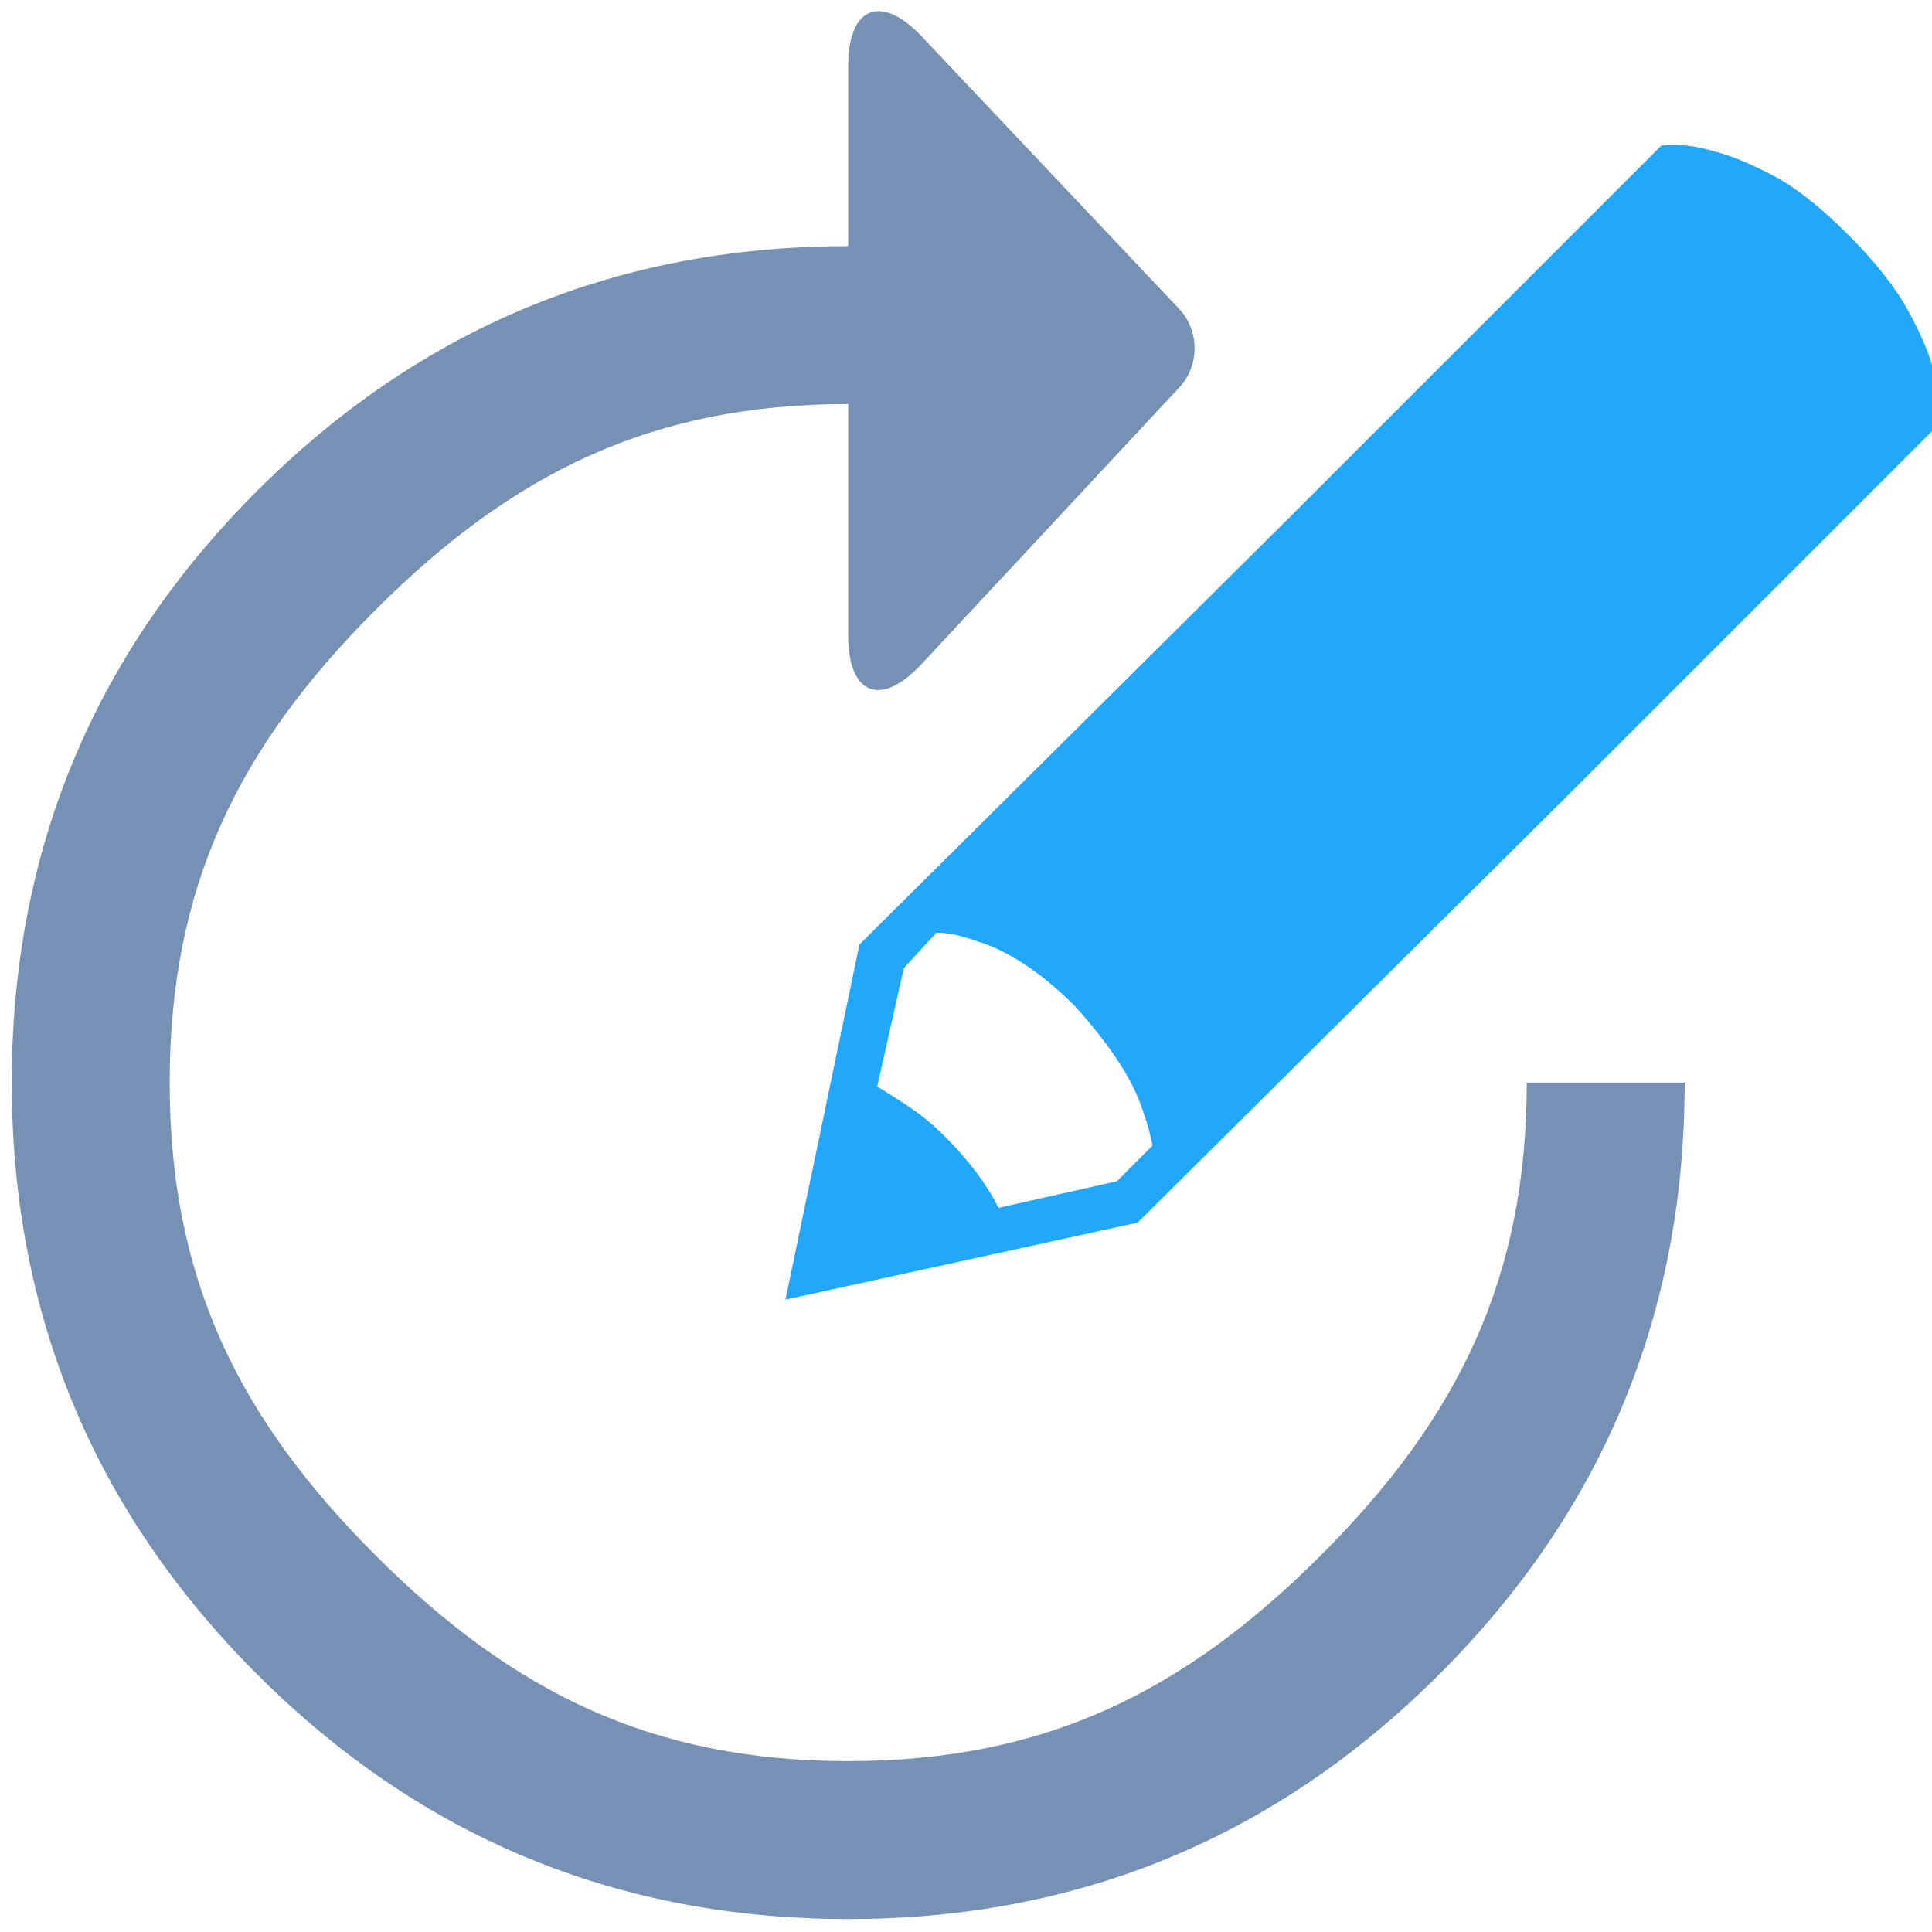
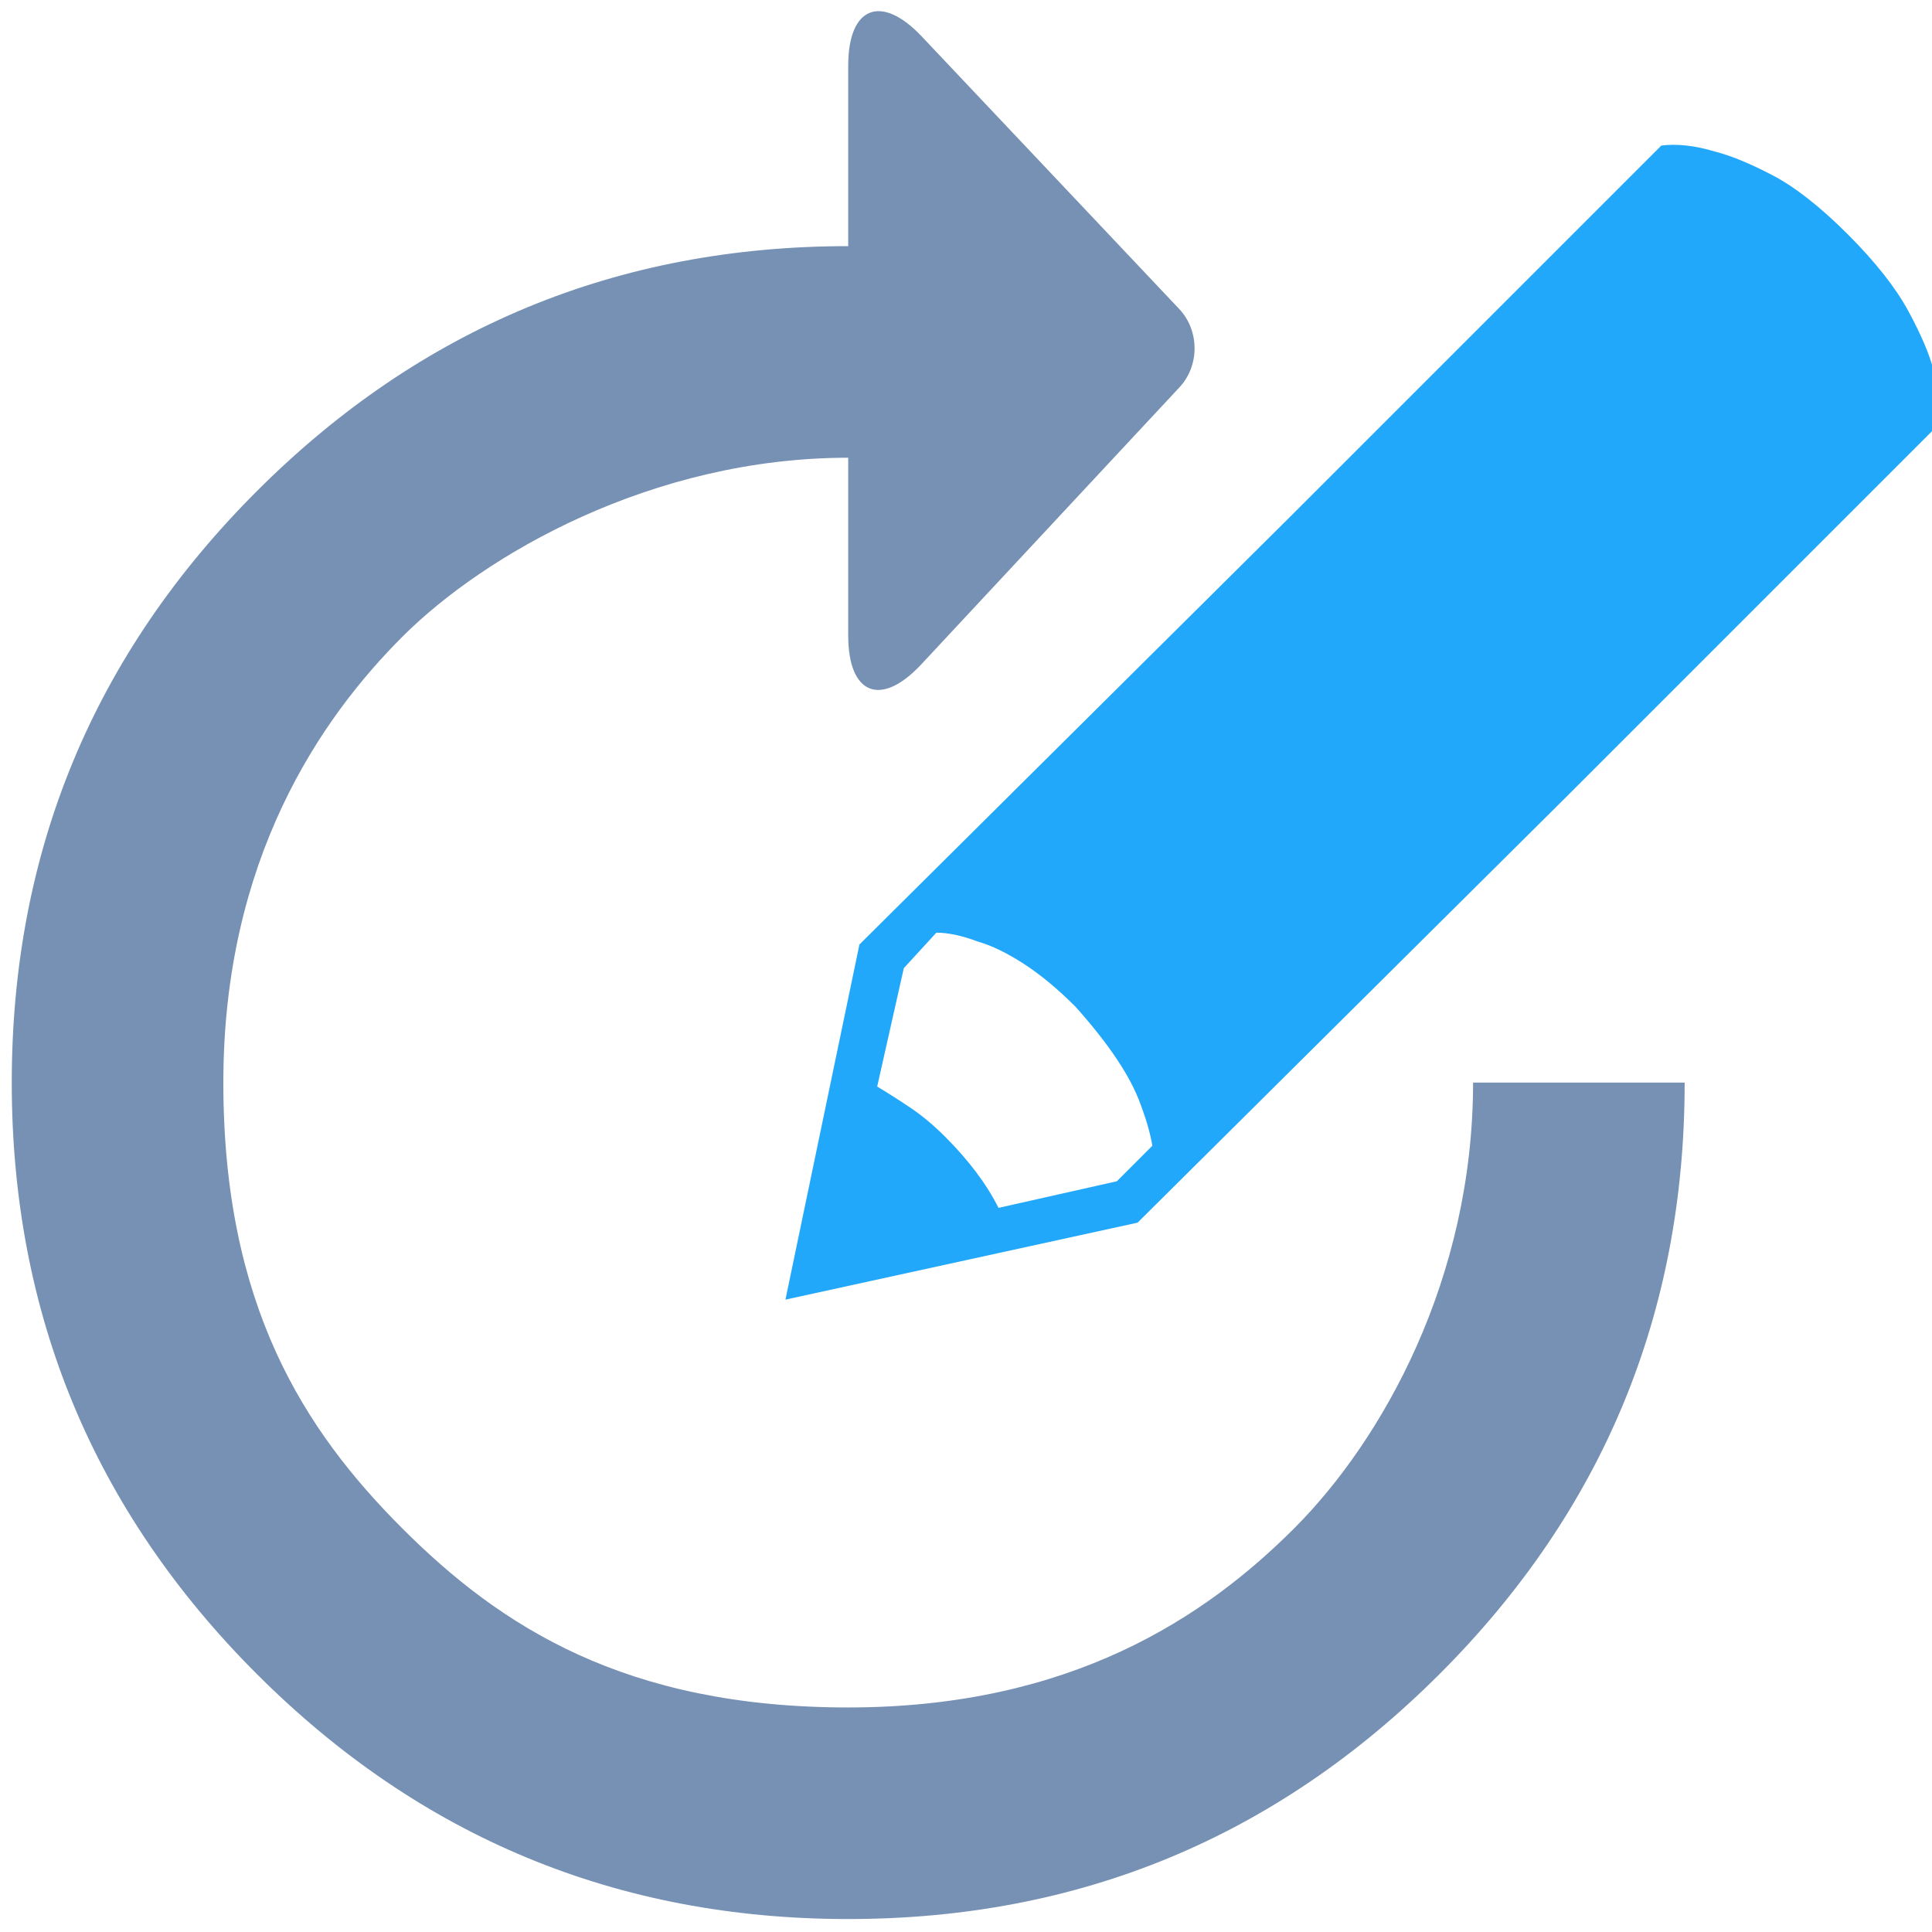
<svg xmlns="http://www.w3.org/2000/svg" width="72px" height="72px" viewBox="0 0 72 72" version="1.1">
  <defs />
  <g id="Page-1" stroke="none" stroke-width="1" fill="none" fill-rule="evenodd">
    <g id="revision">
-       <g id="Group" transform="translate(-0.580645, 0)">
-         <path d="M32.191,71.517 C23.586,71.517 16.24,68.473 10.151,62.385 C4.063,56.296 1.019,48.95 1.019,40.345 C1.019,31.74 4.063,24.394 10.151,18.305 C16.24,12.217 23.586,9.173 32.191,9.173 L32.191,2.447 C32.191,0.244 33.42,-0.242 34.932,1.359 L44.523,11.511 C45.284,12.316 45.294,13.62 44.536,14.434 L34.916,24.757 C33.411,26.372 32.191,25.9 32.191,23.687 L32.191,15.058 C24.885,15.058 19.69,17.615 14.575,22.73 C9.461,27.844 6.904,33.039 6.904,40.345 C6.904,47.651 9.461,52.846 14.575,57.961 C19.69,63.075 24.885,65.632 32.191,65.632 C39.497,65.632 44.692,63.075 49.807,57.961 C54.921,52.846 57.478,47.651 57.478,40.345 L63.363,40.345 C63.363,48.95 60.319,56.296 54.231,62.385 C48.142,68.473 40.796,71.517 32.191,71.517 Z" id="Page-1" fill="#7691B4" />
-         <path d="M69.442,8.732 C70.471,9.762 71.225,10.718 71.703,11.6 C72.18,12.482 72.493,13.217 72.64,13.805 C72.86,14.54 72.934,15.202 72.86,15.79 L58.965,29.685 L42.975,45.565 L29.852,48.433 L32.609,35.199 L48.599,19.319 L62.494,5.424 C63.082,5.351 63.744,5.424 64.479,5.645 C65.067,5.792 65.784,6.086 66.63,6.527 C67.475,6.968 68.413,7.703 69.442,8.732 Z M43.526,42.698 C43.453,42.257 43.306,41.742 43.085,41.154 C42.718,40.125 41.909,38.912 40.659,37.515 C39.998,36.853 39.354,36.32 38.729,35.916 C38.104,35.512 37.535,35.236 37.02,35.089 C36.432,34.868 35.917,34.758 35.476,34.758 L34.263,36.081 L33.271,40.493 C33.638,40.713 34.043,40.97 34.484,41.265 C34.925,41.559 35.366,41.926 35.807,42.367 C36.689,43.25 37.351,44.132 37.792,45.014 L42.203,44.022 L43.526,42.698 Z" id="✎" fill="#22A8FA" />
+       <g id="Group" transform="translate(0.419355, 0)">
+         <path d="M31.191,71.517 C22.586,71.517 15.24,68.473 9.151,62.385 C3.063,56.296 0.019,48.95 0.019,40.345 C0.019,31.74 3.063,24.394 9.151,18.305 C15.24,12.217 22.586,9.173 31.191,9.173 L31.191,2.447 C31.191,0.244 32.42,-0.242 33.932,1.359 L43.523,11.511 C44.284,12.316 44.294,13.62 43.536,14.434 L33.916,24.757 C32.411,26.372 31.191,25.891 31.191,23.68 L31.191,17.058 C23.885,17.058 17.636,20.669 14.575,23.73 C11.515,26.79 7.904,32.037 7.904,40.345 C7.904,48.653 10.921,53.306 14.575,56.961 C18.23,60.615 22.883,63.632 31.191,63.632 C39.499,63.632 44.509,60.258 47.807,56.961 C51.104,53.663 54.478,47.651 54.478,40.345 L62.363,40.345 C62.363,48.95 59.319,56.296 53.231,62.385 C47.142,68.473 39.796,71.517 31.191,71.517 Z" id="Page-1" fill="#7691B4" />
+         <path d="M68.442,8.732 C69.471,9.762 70.225,10.718 70.703,11.6 C71.18,12.482 71.493,13.217 71.64,13.805 C71.86,14.54 71.934,15.202 71.86,15.79 L57.965,29.685 L41.975,45.565 L28.852,48.433 L31.609,35.199 L47.599,19.319 L61.494,5.424 C62.082,5.351 62.744,5.424 63.479,5.645 C64.067,5.792 64.784,6.086 65.63,6.527 C66.475,6.968 67.413,7.703 68.442,8.732 Z M42.526,42.698 C42.453,42.257 42.306,41.742 42.085,41.154 C41.718,40.125 40.909,38.912 39.659,37.515 C38.998,36.853 38.354,36.32 37.729,35.916 C37.104,35.512 36.535,35.236 36.02,35.089 C35.432,34.868 34.917,34.758 34.476,34.758 L33.263,36.081 L32.271,40.493 C32.638,40.713 33.043,40.97 33.484,41.265 C33.925,41.559 34.366,41.926 34.807,42.367 C35.689,43.25 36.351,44.132 36.792,45.014 L41.203,44.022 L42.526,42.698 Z" id="✎" fill="#22A8FA" />
      </g>
    </g>
  </g>
</svg>
